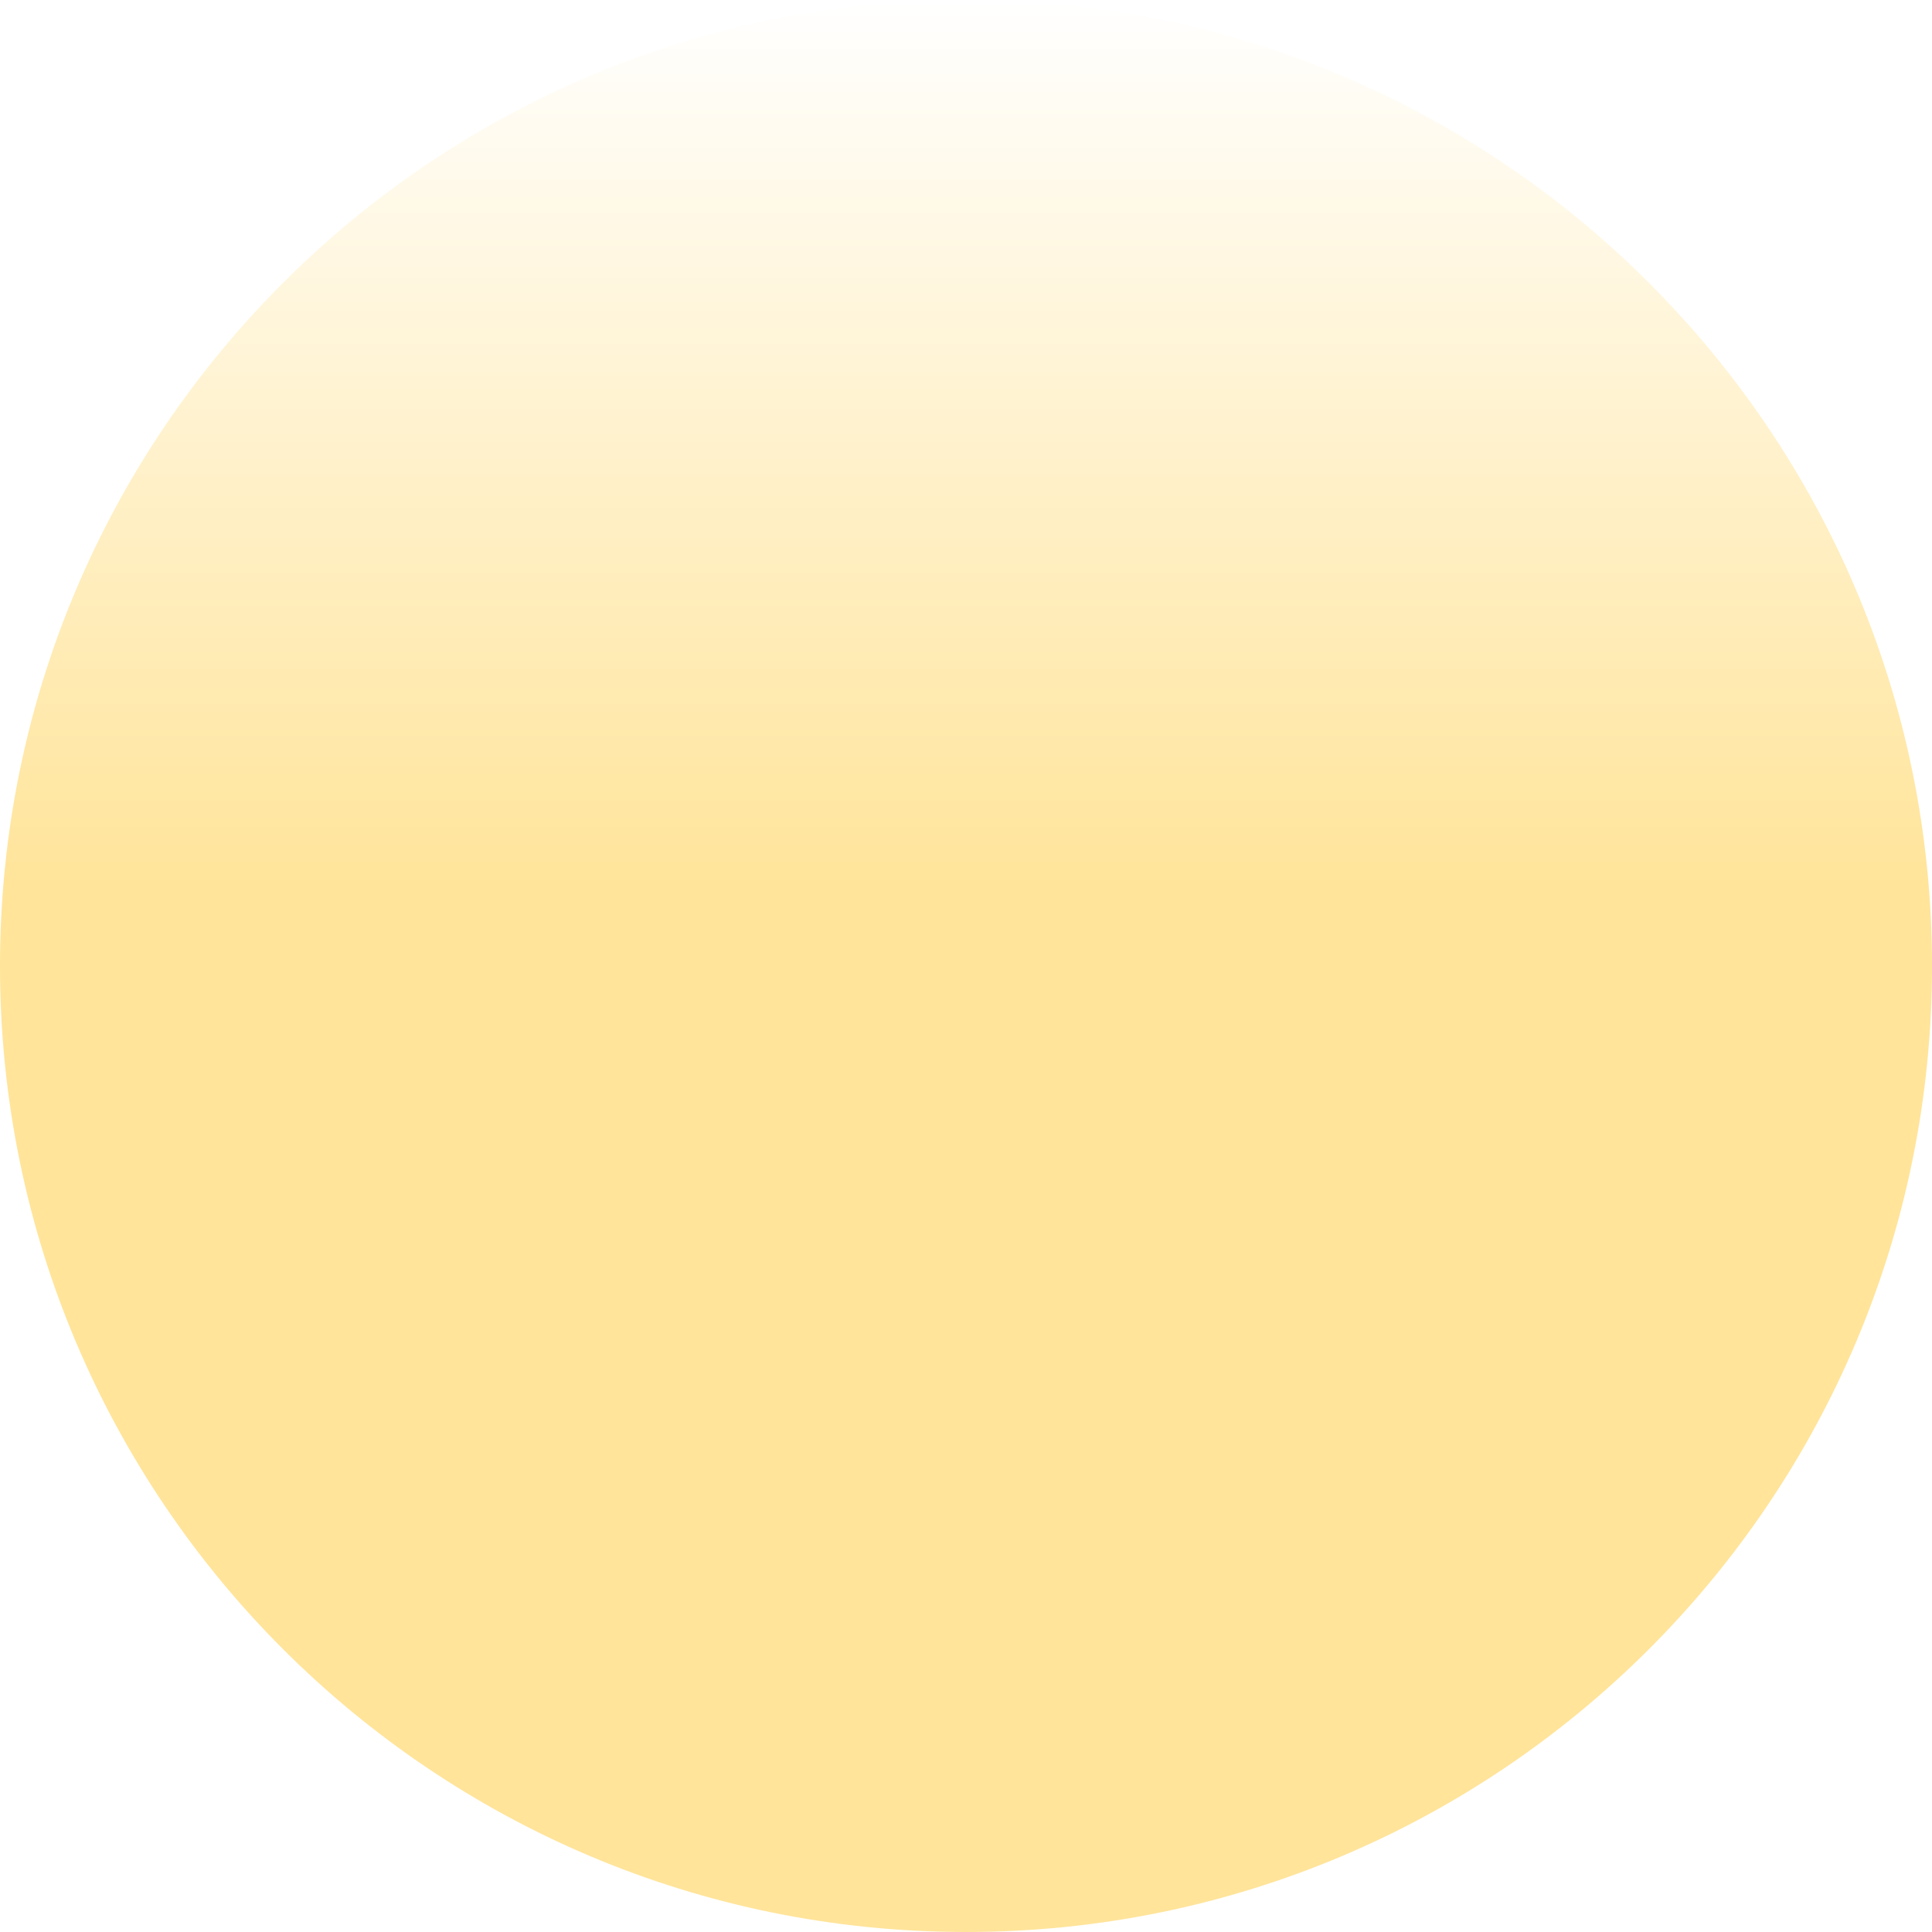
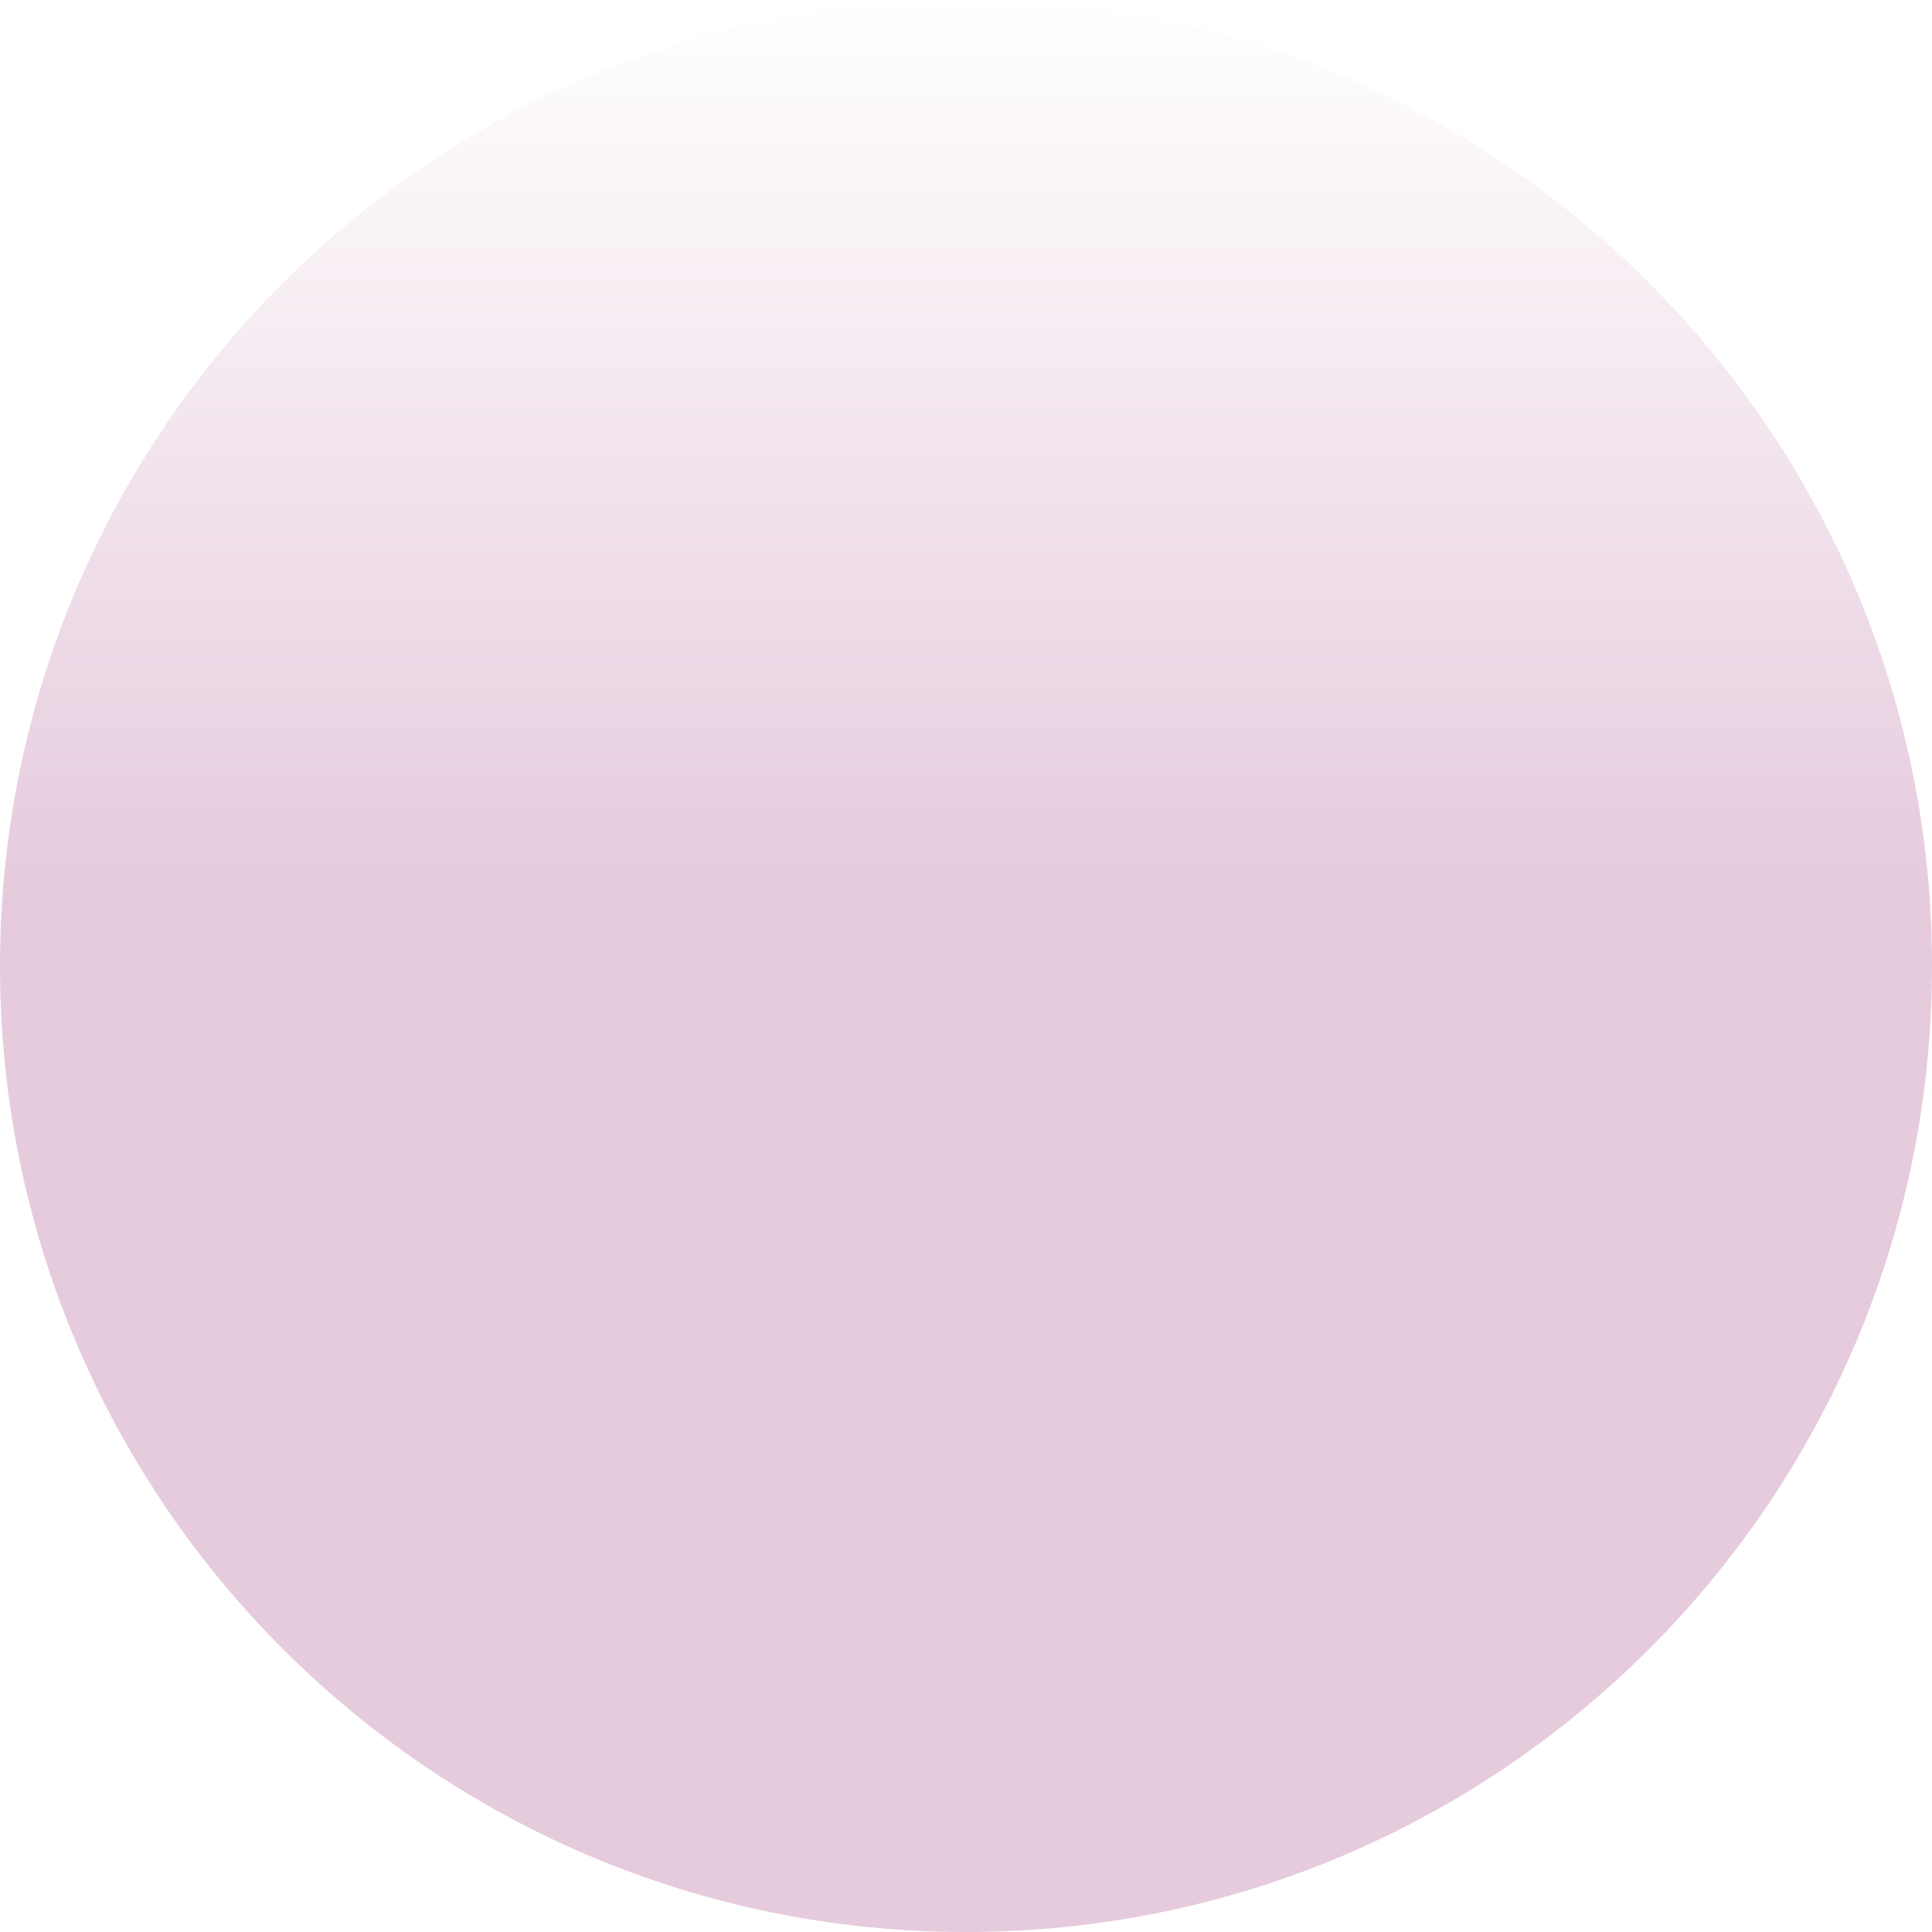
<svg xmlns="http://www.w3.org/2000/svg" preserveAspectRatio="none" overflow="visible" style="display: block;" width="1140" height="1140" viewBox="0 0 1140 1140" fill="none">
  <circle id="Ellipse 10" cx="570" cy="570" r="570" fill="url(#paint0_linear_0_86)" />
  <defs>
    <linearGradient id="paint0_linear_0_86" x1="570" y1="0" x2="570" y2="521.5" gradientUnits="userSpaceOnUse">
      <stop stop-color="white" />
-       <stop offset="1" stop-color="#FFE49A" />
+       <stop offset="1" stop-color="#e6cbdd" />
    </linearGradient>
  </defs>
</svg>
